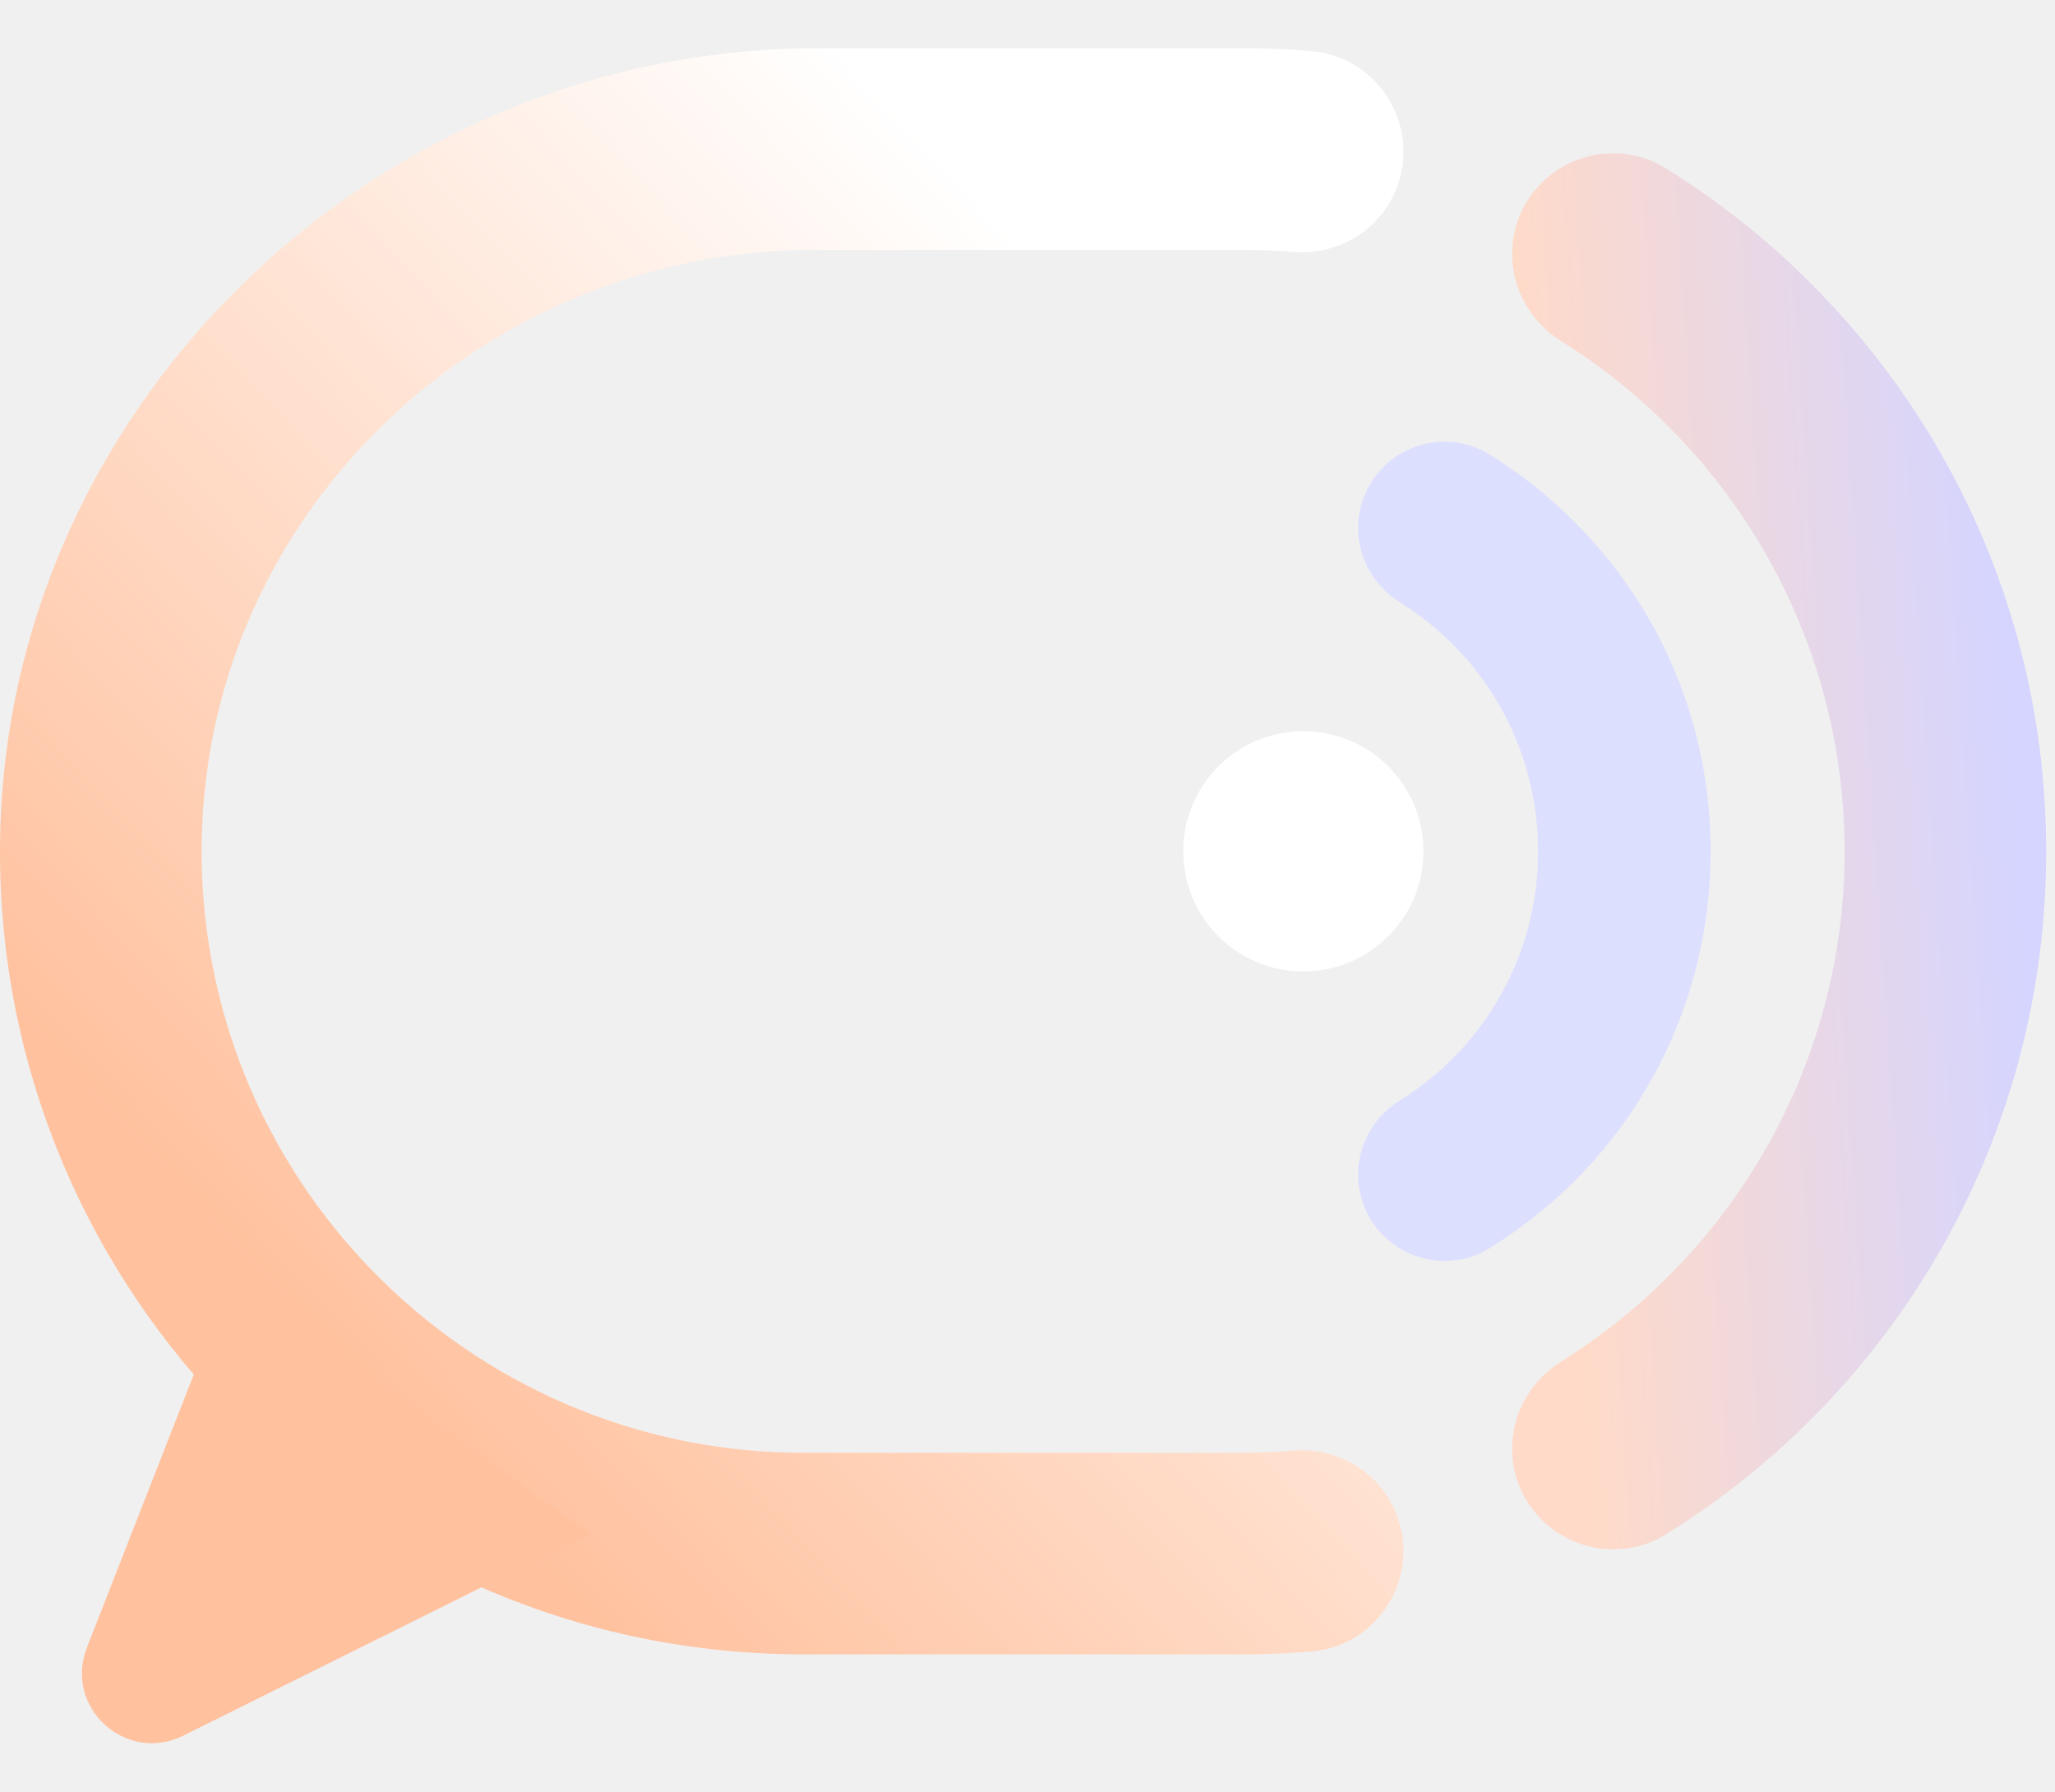
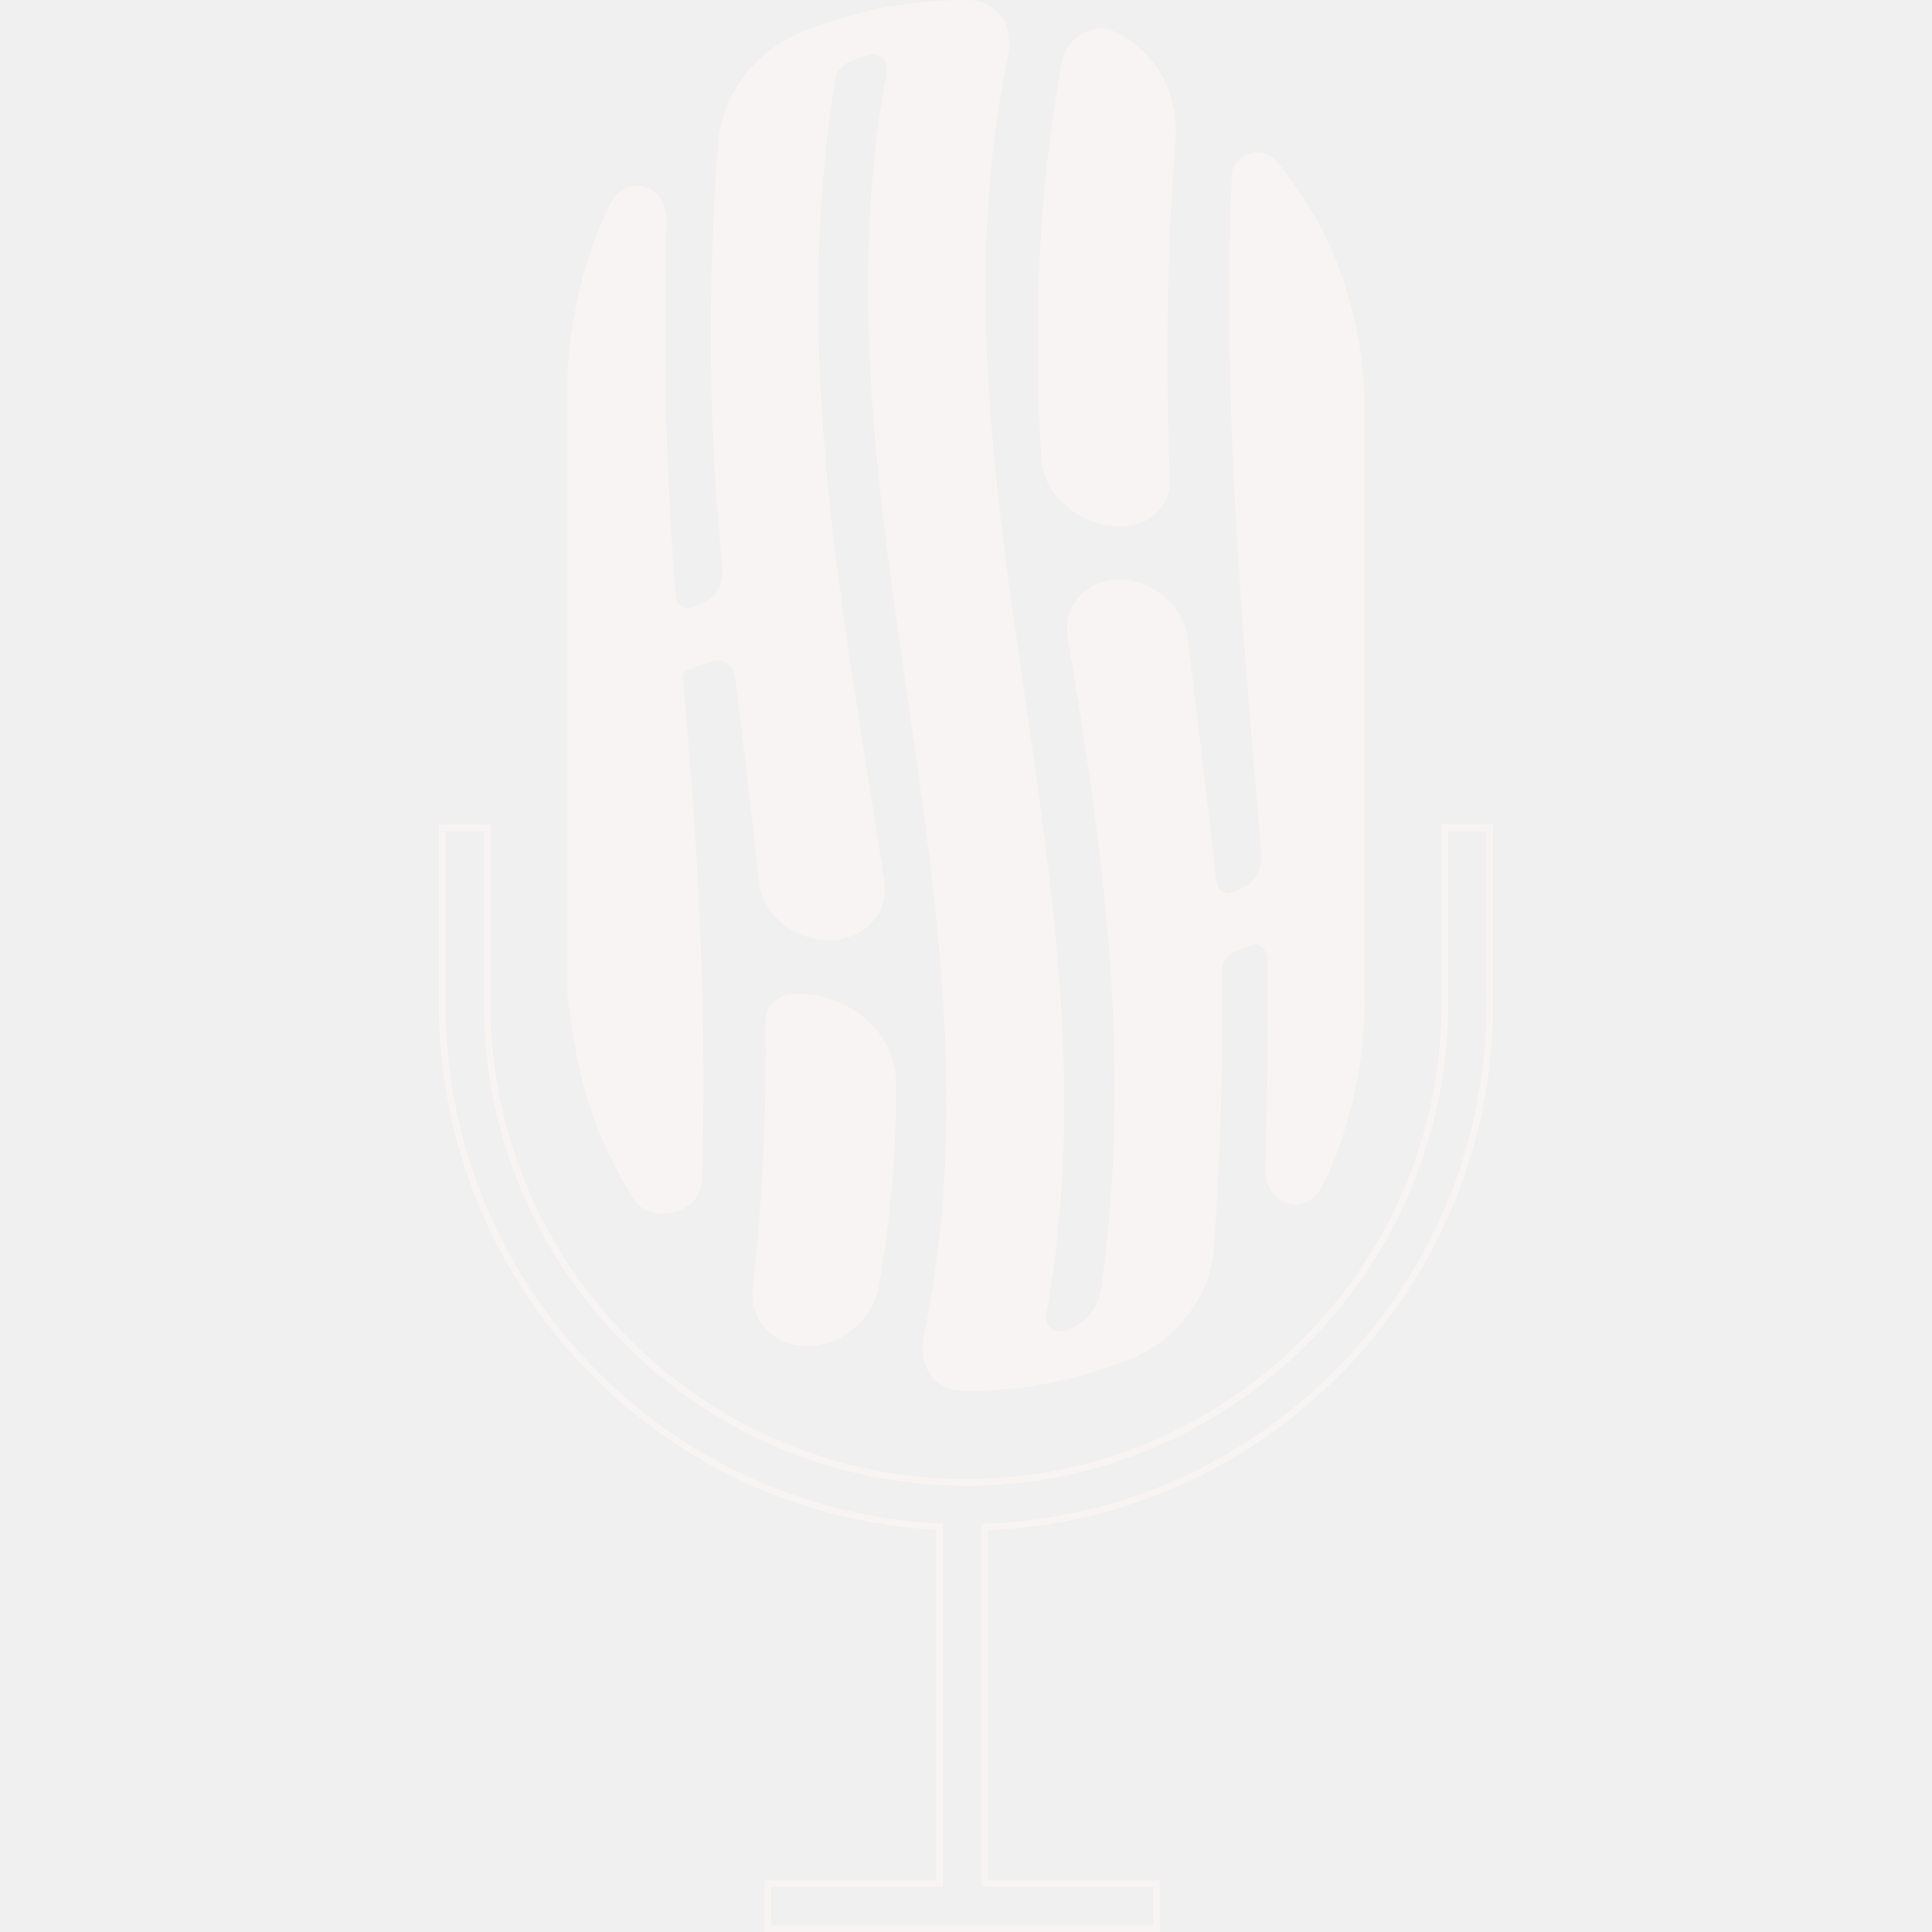
- <svg xmlns="http://www.w3.org/2000/svg" width="39" height="34" viewBox="0 0 39 34" fill="none">
-   <path d="M15.457 4.742H23.595C23.912 4.742 24.227 4.755 24.539 4.781C25.287 4.843 26.005 4.482 26.379 3.832C27.076 2.62 26.28 1.088 24.886 0.97C24.46 0.934 24.029 0.916 23.594 0.916H15.512C7.069 0.916 -0.058 7.823 0 16.265C0.029 20.431 1.731 24.2 4.465 26.934C7.223 29.692 11.033 31.396 15.241 31.396H23.594C24.029 31.396 24.46 31.378 24.886 31.342C26.28 31.224 27.076 29.692 26.379 28.48C26.005 27.83 25.287 27.469 24.539 27.53C24.227 27.556 23.912 27.57 23.594 27.57H15.241C8.854 27.57 3.676 22.298 3.83 15.879C3.979 9.648 9.224 4.742 15.457 4.742Z" fill="url(#paint0_linear_7127_2420)" />
-   <path d="M4.401 24.236L1.649 31.268C1.207 32.398 2.389 33.48 3.476 32.94L11.188 29.104L4.401 24.236Z" fill="#FFC19E" />
-   <path d="M29.875 9.898C29.397 9.418 28.858 8.991 28.275 8.629C27.897 8.393 27.45 8.323 27.015 8.432C26.579 8.541 26.215 8.817 25.99 9.208C25.849 9.457 25.774 9.736 25.774 10.016C25.774 10.589 26.068 11.116 26.561 11.425C28.207 12.453 29.19 14.222 29.19 16.157C29.19 18.092 28.207 19.861 26.56 20.889C25.8 21.365 25.551 22.34 25.992 23.108C26.285 23.615 26.831 23.93 27.417 23.93C27.72 23.93 28.016 23.846 28.272 23.686C30.898 22.059 32.465 19.244 32.465 16.157C32.466 13.792 31.546 11.569 29.875 9.898Z" fill="#DDDFFF" />
-   <path d="M24.734 18.436C23.475 18.436 22.455 17.415 22.455 16.156C22.455 14.897 23.475 13.876 24.734 13.876C25.994 13.876 27.014 14.897 27.014 16.156C27.014 17.415 25.994 18.436 24.734 18.436Z" fill="white" />
-   <path d="M38.833 16.158C38.833 21.635 35.947 26.434 31.613 29.12C31.302 29.313 30.958 29.403 30.618 29.403C29.954 29.403 29.305 29.056 28.949 28.44C28.429 27.535 28.741 26.395 29.627 25.84C32.856 23.824 35.007 20.238 35.007 16.158C35.007 12.078 32.856 8.489 29.627 6.473C29.033 6.101 28.696 5.465 28.696 4.814C28.696 4.496 28.779 4.172 28.949 3.873C29.488 2.936 30.699 2.625 31.617 3.196C32.618 3.819 33.543 4.551 34.371 5.382C37.128 8.139 38.833 11.95 38.833 16.158Z" fill="url(#paint1_linear_7127_2420)" />
-   <defs>
-     <linearGradient id="paint0_linear_7127_2420" x1="25.72" y1="11.338" x2="8.208" y2="27.786" gradientUnits="userSpaceOnUse">
-       <stop stop-color="white" />
-       <stop offset="1" stop-color="#FFC19E" />
-     </linearGradient>
-     <linearGradient id="paint1_linear_7127_2420" x1="39.187" y1="29.86" x2="30.211" y2="30.456" gradientUnits="userSpaceOnUse">
-       <stop stop-color="#D5D5FF" />
-       <stop offset="0.992" stop-color="#FFDAC8" />
-     </linearGradient>
-   </defs>
+ <svg xmlns="http://www.w3.org/2000/svg" version="1.2" viewBox="0 0 1000 1000" width="50" height="50">
+   <style>
+ 		.s0 { fill: #f9f4f4 } 
+ 	</style>
+   <g id="BACKGROUND">
+ 	</g>
+   <g id="OBJECTS">
+     <g id="&lt;Group&gt;">
+       <g id="&lt;Group&gt;">
+         <g id="&lt;Group&gt;">
+           <g id="&lt;Group&gt;">
+             <path id="&lt;Path&gt;" class="s0" d="m411.9 514.3c28.6 0 52.1 20.8 51.9 46.5 0.1 34.9-2.8 71.6-9.2 105.9-4.1 23.2-33.3 37.5-52.3 25.9q-0.3-0.2-0.5-0.3c-8.8-5.4-13.4-15.3-12.1-25.9 5.2-45.8 7-92 6.6-138.1-0.1-7.7 6.9-14 15.6-14z" />
+             <path id="&lt;Path&gt;" class="s0" d="m608.3 73.4c-4.3 57.9-5.1 115.2-2.9 173.2 1.4 14.3-10 25.9-25.2 25.9-20.5 0-39.8-15.5-41.2-34.7-4-70.6-2-137.4 10.9-207.1 2.5-11.4 16.3-19.1 26.1-14.7q0.3 0.1 0.6 0.3c21.4 9.7 34 32.2 31.7 57.1z" />
+             <path id="&lt;Path&gt;" class="s0" d="m706.3 206.3q0 153.7 0 307.5c0.9 32.3-7.4 71.5-21.9 100.2-8.3 16.4-30.1 9.9-29.4-9.1 1-36.2 1.4-72.2 1.1-108.4-0.1-5.4-4.7-9.1-9.1-7.2q-3.9 1.7-7.8 3.3c-4.1 1.2-6.9 5.5-6.7 10.3 0.5 48.3-0.7 95.9-4.3 144.1-2.3 24.7-19.4 47.1-43.7 56.7-0.1 0-0.2 0.1-0.4 0.1-7.8 3.1-16 5.8-24.1 8.1-12.7 3.6-29 6-29 6-6.3 0.8-12.7 1.4-19 1.8-4 0.2-8 0.4-12 0.4-16.7 0-25.7-13.6-21.4-30.3 44.7-220.6-60.5-431.1-19.7-651.8 1.6-6.8-3.6-11.5-10.3-9.3q-4 1.4-7.9 2.8c-4.2 1.3-7.6 5.1-8.4 9.3-23 143.2 3.9 274.2 25.4 415.6 2.4 16.7-10.7 30.2-28.9 30.2-18.2 0-34.2-13.5-35.9-30.2-3.7-35.5-8.1-71-12.4-106.4-0.7-6.1-7-9.8-12.7-7.6-3.8 1.4-7.5 2.8-12.2 4.6-1.4 0.5-2.3 1.9-2.2 3.4 7.9 87.7 12.6 172.8 9.9 261-0.7 16.9-27.1 23-35.7 8.7-21.5-35.4-29.2-63.3-33.9-106.3q0-153.8 0-307.5c-0.9-32.5 7.5-72 22.3-100.9 8.2-16.2 29.7-9.8 29 9-1.9 65.5-0.5 129.5 4.8 194.6 0.3 4.2 4.6 6.9 8.6 5.4 1.5-0.6 3-1.2 4.5-1.8 7.4-2.9 11.9-10.4 11.1-18.3-7.5-74.2-7.8-146.5-2.2-221.2 2.3-24.7 19.3-46.9 43.4-56.6 8-3.2 16.3-6 24.8-8.3 0 0 13.1-4.3 29-6 6.1-0.9 12.3-1.4 18.4-1.8q6.3-0.4 12.6-0.4c16.7 0 25.6 13.6 21.4 30.3-44.6 219.7 59.7 429.2 20.3 649-1.6 6.9 3.7 11.7 10.5 9.3 8.8-3 16-11.1 17.6-20.1 16.3-116 2.3-223.6-17.1-338.1-2.8-16.7 9-30.3 26.5-30.3 17.5 0 33.5 13.6 35.5 30.3 5.1 41.9 10.3 83.8 14.7 125.7 0.5 4.3 4.6 7.3 8.1 5.9 2.1-0.9 3.2-1.4 5.4-2.2 6.6-2.8 10.6-10.2 10-18.4-10.1-117.8-20.3-232.7-15.3-351.1 0.6-10.9 16.2-15.5 23.2-6.8 9.1 11.3 19.7 26.3 27.6 43.9 18 40.2 17.9 78.9 17.9 78.9z" />
+           </g>
+         </g>
+         <path id="&lt;Compound Path&gt;" fill-rule="evenodd" class="s0" d="m600.3 1000h-204.5v-26.7h88.9v-181.5c-144.5-8-257.5-127.3-257.5-272.3v-92.7h26.6v92.7c0 135.7 110.5 246.1 246.2 246.1 135.7 0 246.2-110.4 246.2-246.1v-92.7h26.6v92.7c0 71-27.3 138.3-76.8 189.5-49 50.6-114.5 80.1-184.6 83v181.3h88.9zm-201.1-3.3h197.8v-20h-88.9v-187.9l1.6-0.1c69.8-2.4 135.1-31.6 183.9-82 48.9-50.5 75.9-117 75.9-187.2v-89.3h-20v89.3c0 137.6-111.9 249.5-249.5 249.5-137.6 0-249.5-111.9-249.5-249.5v-89.3h-20v89.3c0 143.8 112.5 262 256 269.1l1.6 0.1v188h-88.9z" />
+       </g>
+     </g>
+   </g>
</svg>
